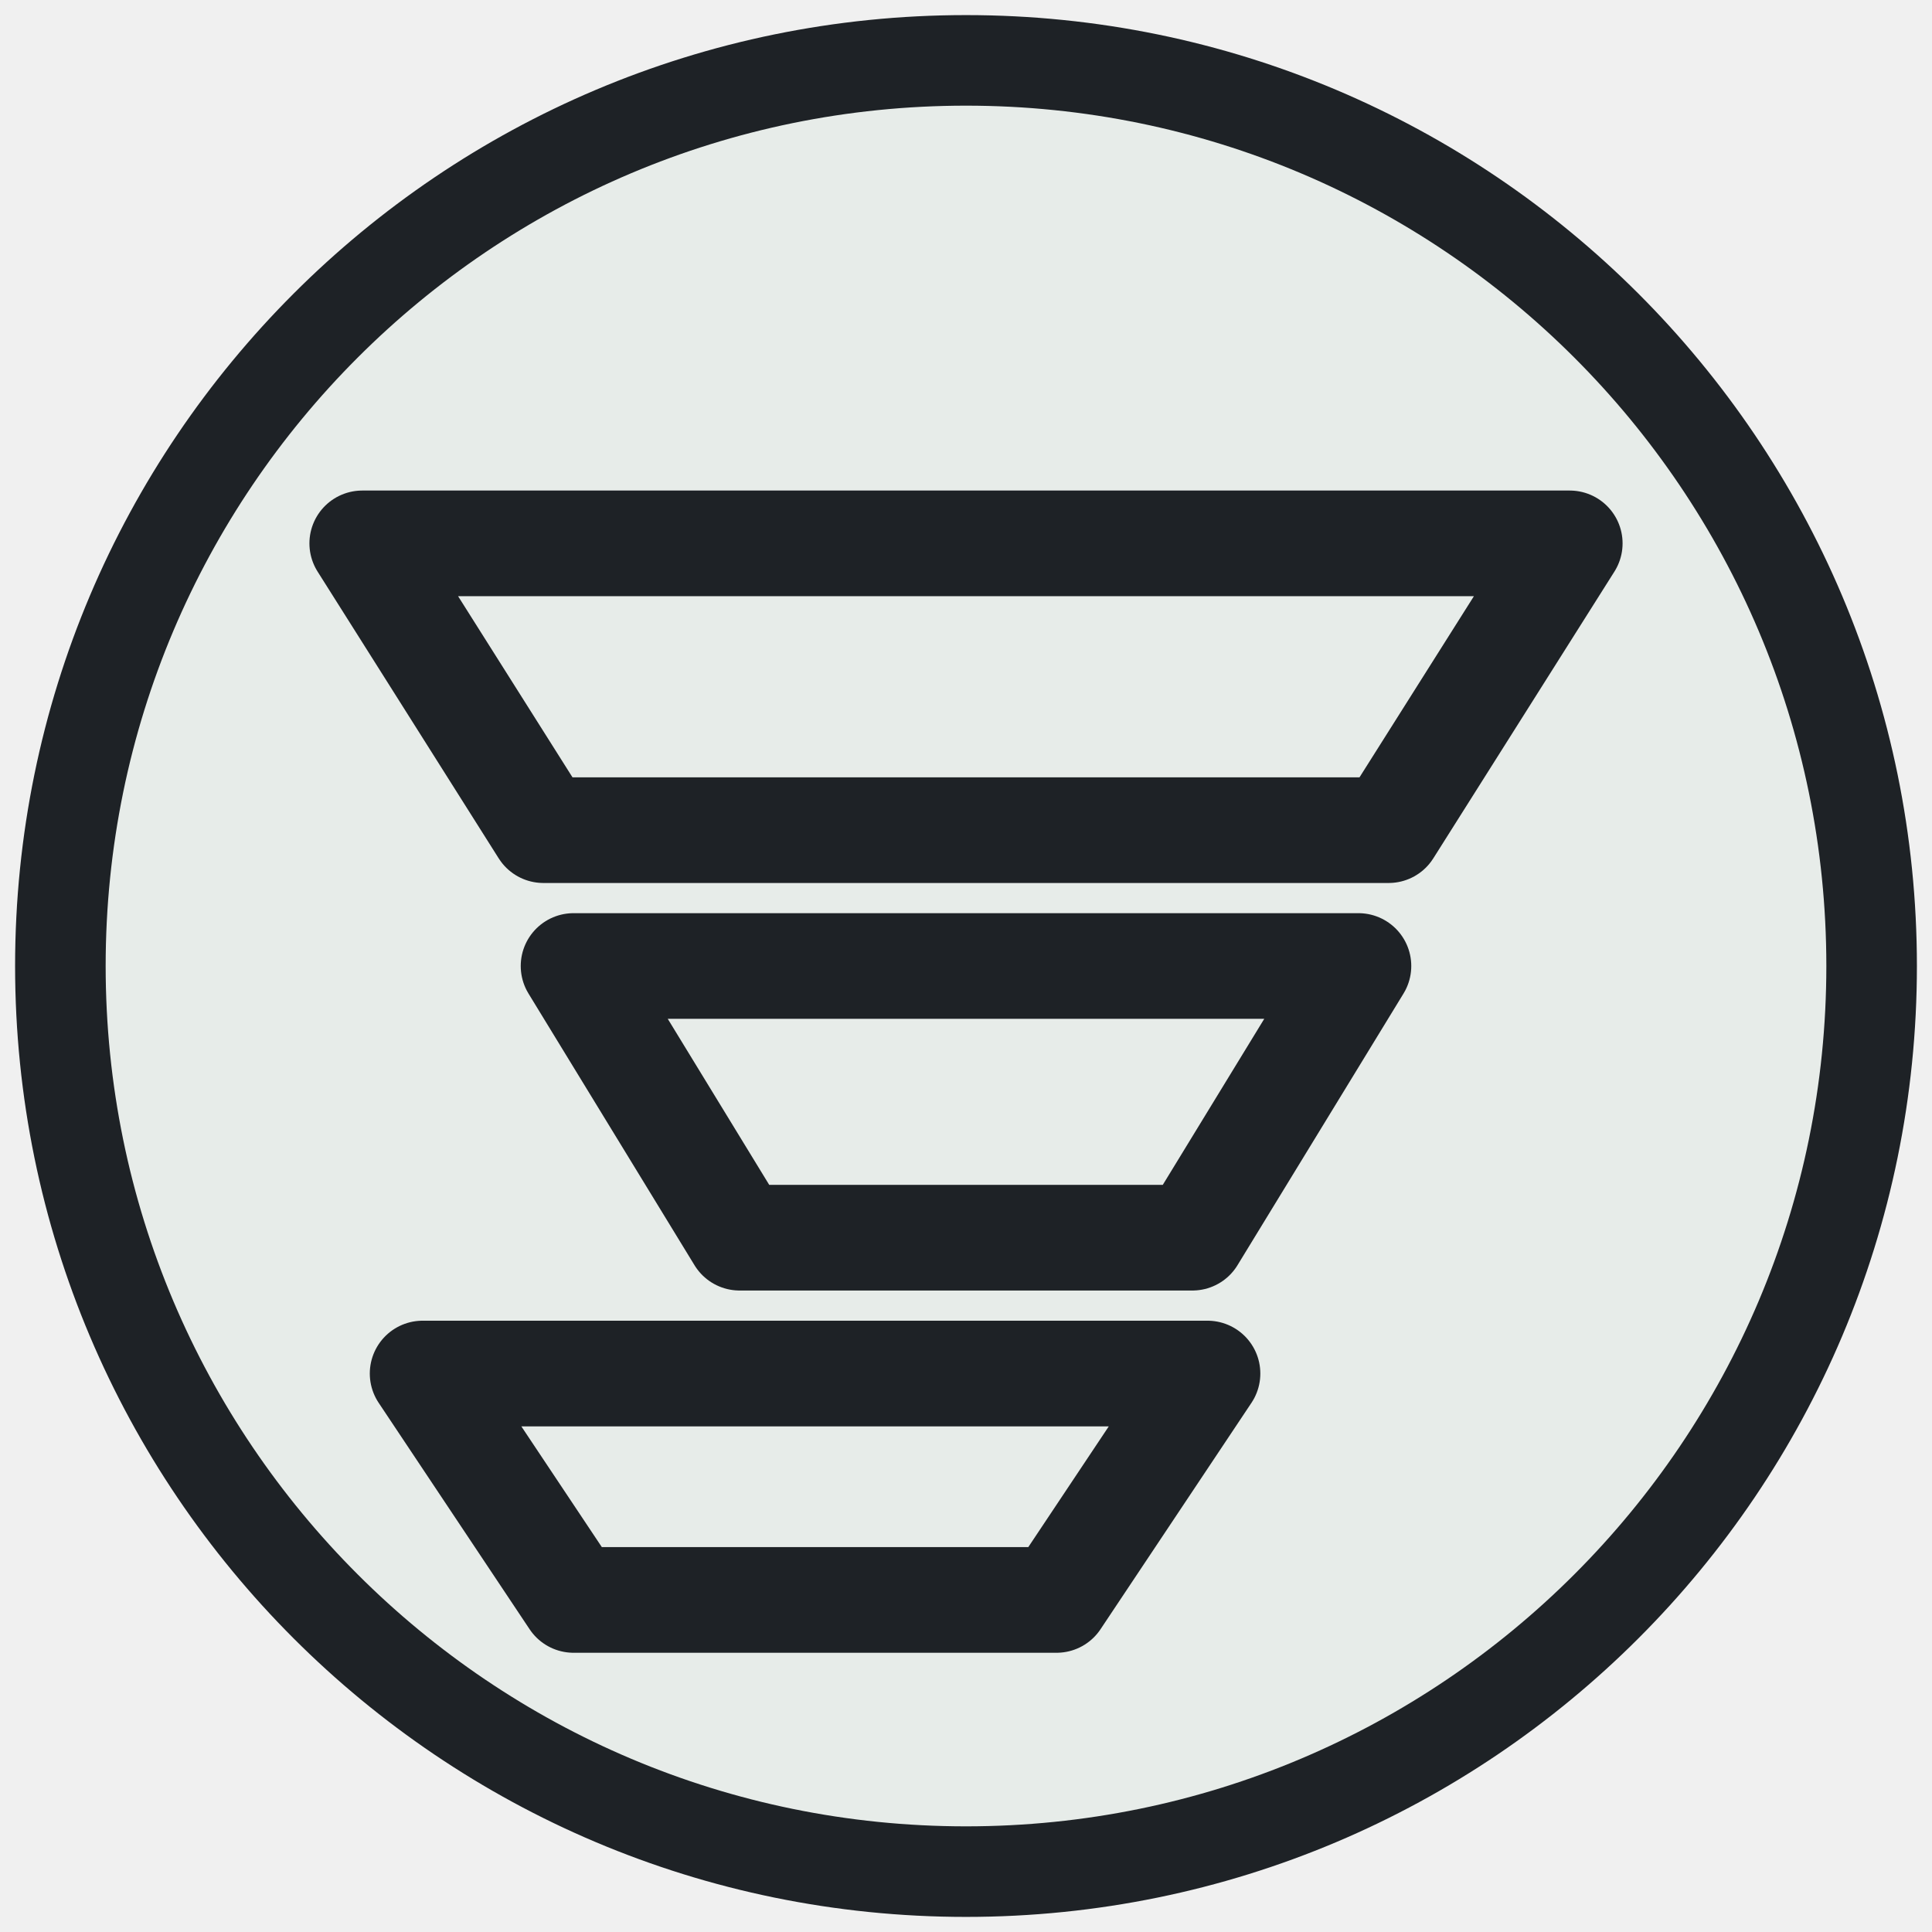
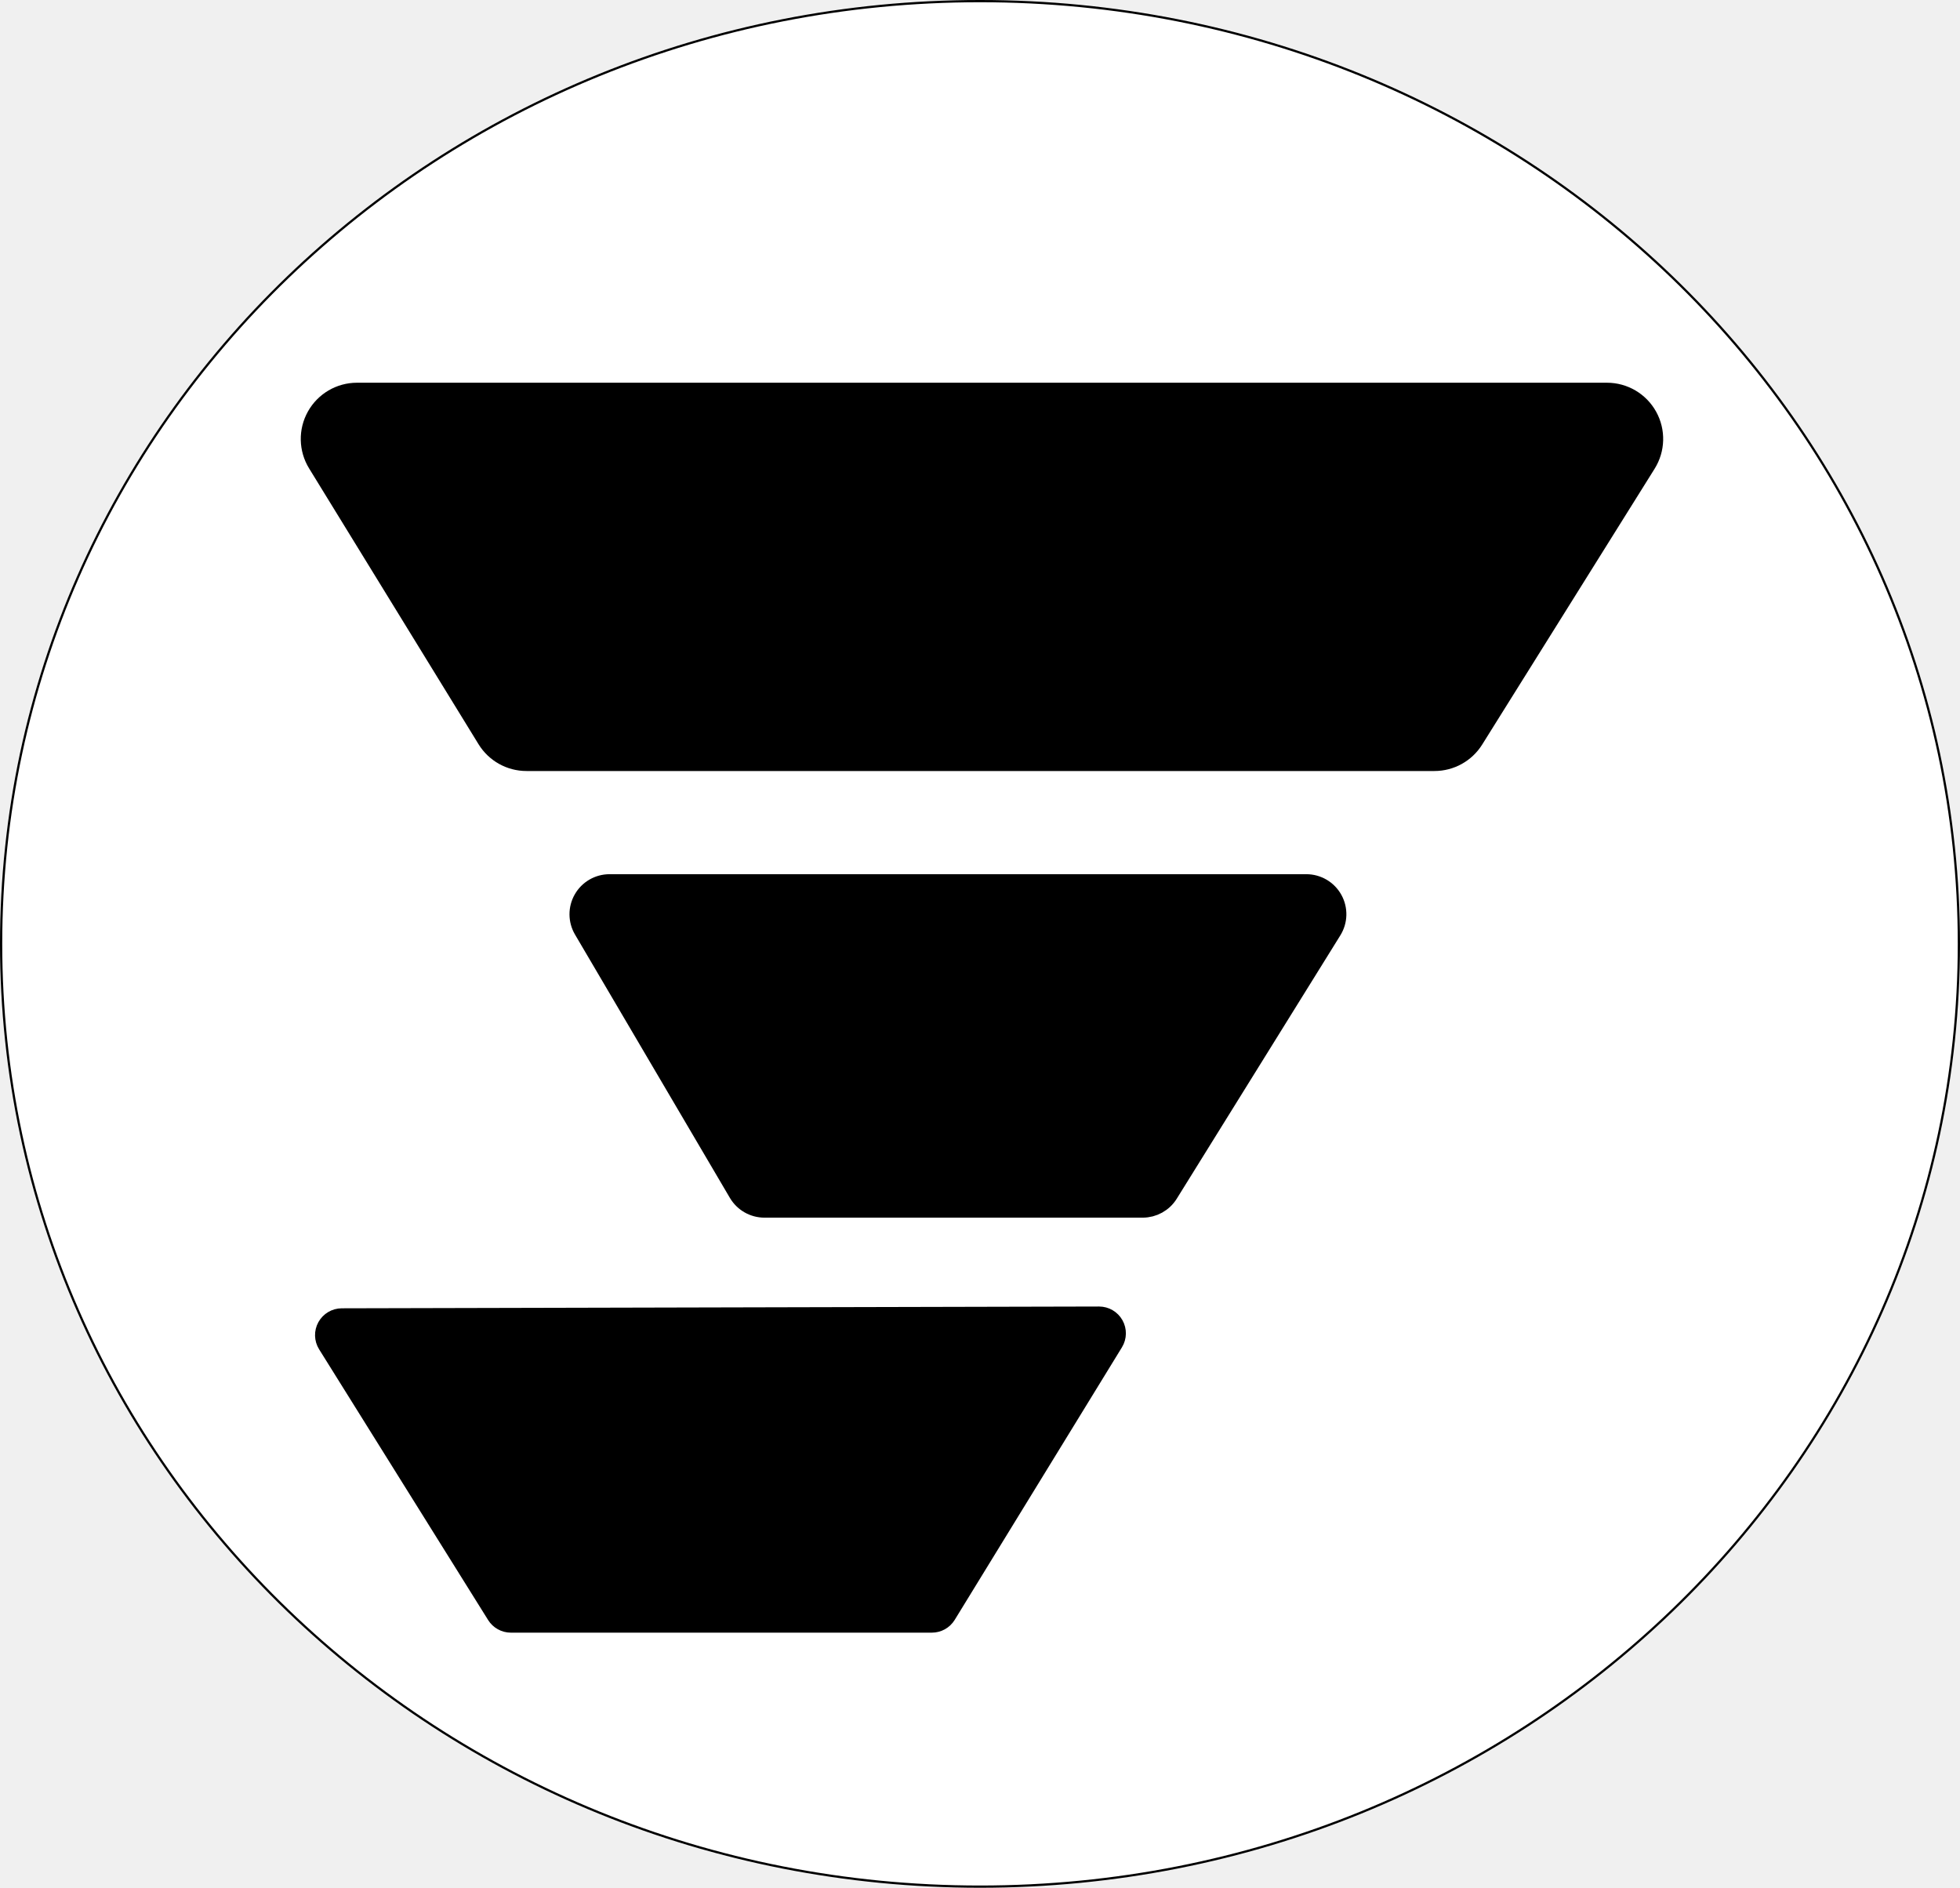
- <svg xmlns="http://www.w3.org/2000/svg" viewBox="0 0 64 64" fill="none">
-   <style>
-     .m { stroke: #1e2226; } .b { fill: #e7ece9; }
-     @media (prefers-color-scheme: dark) { .m { stroke: #e2e8e4; } .b { fill: #161b1f; } }
-   </style>
-   <circle class="b m" cx="32" cy="32" r="30" stroke-width="3" />
-   <path class="m" d="M12 18h40l-6 9.5H18z" stroke-width="3.5" stroke-linejoin="round" />
-   <path class="m" d="M19 32h26l-5.5 9H24.5z" stroke-width="3.5" stroke-linejoin="round" />
-   <path class="m" d="M14 45.5h26L35 53H19z" stroke-width="3.5" stroke-linejoin="round" />
+ <svg xmlns="http://www.w3.org/2000/svg" id="Layer_1" data-name="Layer 1" viewBox="0 0 877.42 845.02">
+   <defs>
+     <style>.cls-1{fill:#fff;}.cls-1,.cls-2,.cls-3{stroke:#000;stroke-miterlimit:10;}.cls-2{stroke-linecap:square;}.cls-2,.cls-3{stroke-width:10px;}.cls-3{stroke-linecap:round;}</style>
+   </defs>
+   <ellipse class="cls-1" cx="438.71" cy="422.51" rx="438.21" ry="422.01" />
+   <path class="cls-2" d="M1251.72,265.52h559.57a20.16,20.16,0,0,1,17.09,30.86l-77.2,123.48a20.18,20.18,0,0,1-17.1,9.47H1327.59a20.17,20.17,0,0,1-17.19-9.6l-75.87-123.49A20.17,20.17,0,0,1,1251.72,265.52Z" transform="translate(-1091.91 -89.2)" />
+   <path class="cls-3" d="M1687.66,505.3l-73.21,117.85a12.94,12.94,0,0,1-11,6.11H1434.11a12.94,12.94,0,0,1-11.14-6.37L1353.63,505a12.93,12.93,0,0,1,11.15-19.48h311.9A12.92,12.92,0,0,1,1687.66,505.3Z" transform="translate(-1091.91 -89.2)" />
+   <path class="cls-3" d="M1589.9,689.69l-74.86,122a7,7,0,0,1-6,3.34H1320.61a7,7,0,0,1-5.94-3.29L1239,690.54a7,7,0,0,1,5.91-10.7l339-.8A7,7,0,0,1,1589.9,689.69Z" transform="translate(-1091.91 -89.2)" />
</svg>
